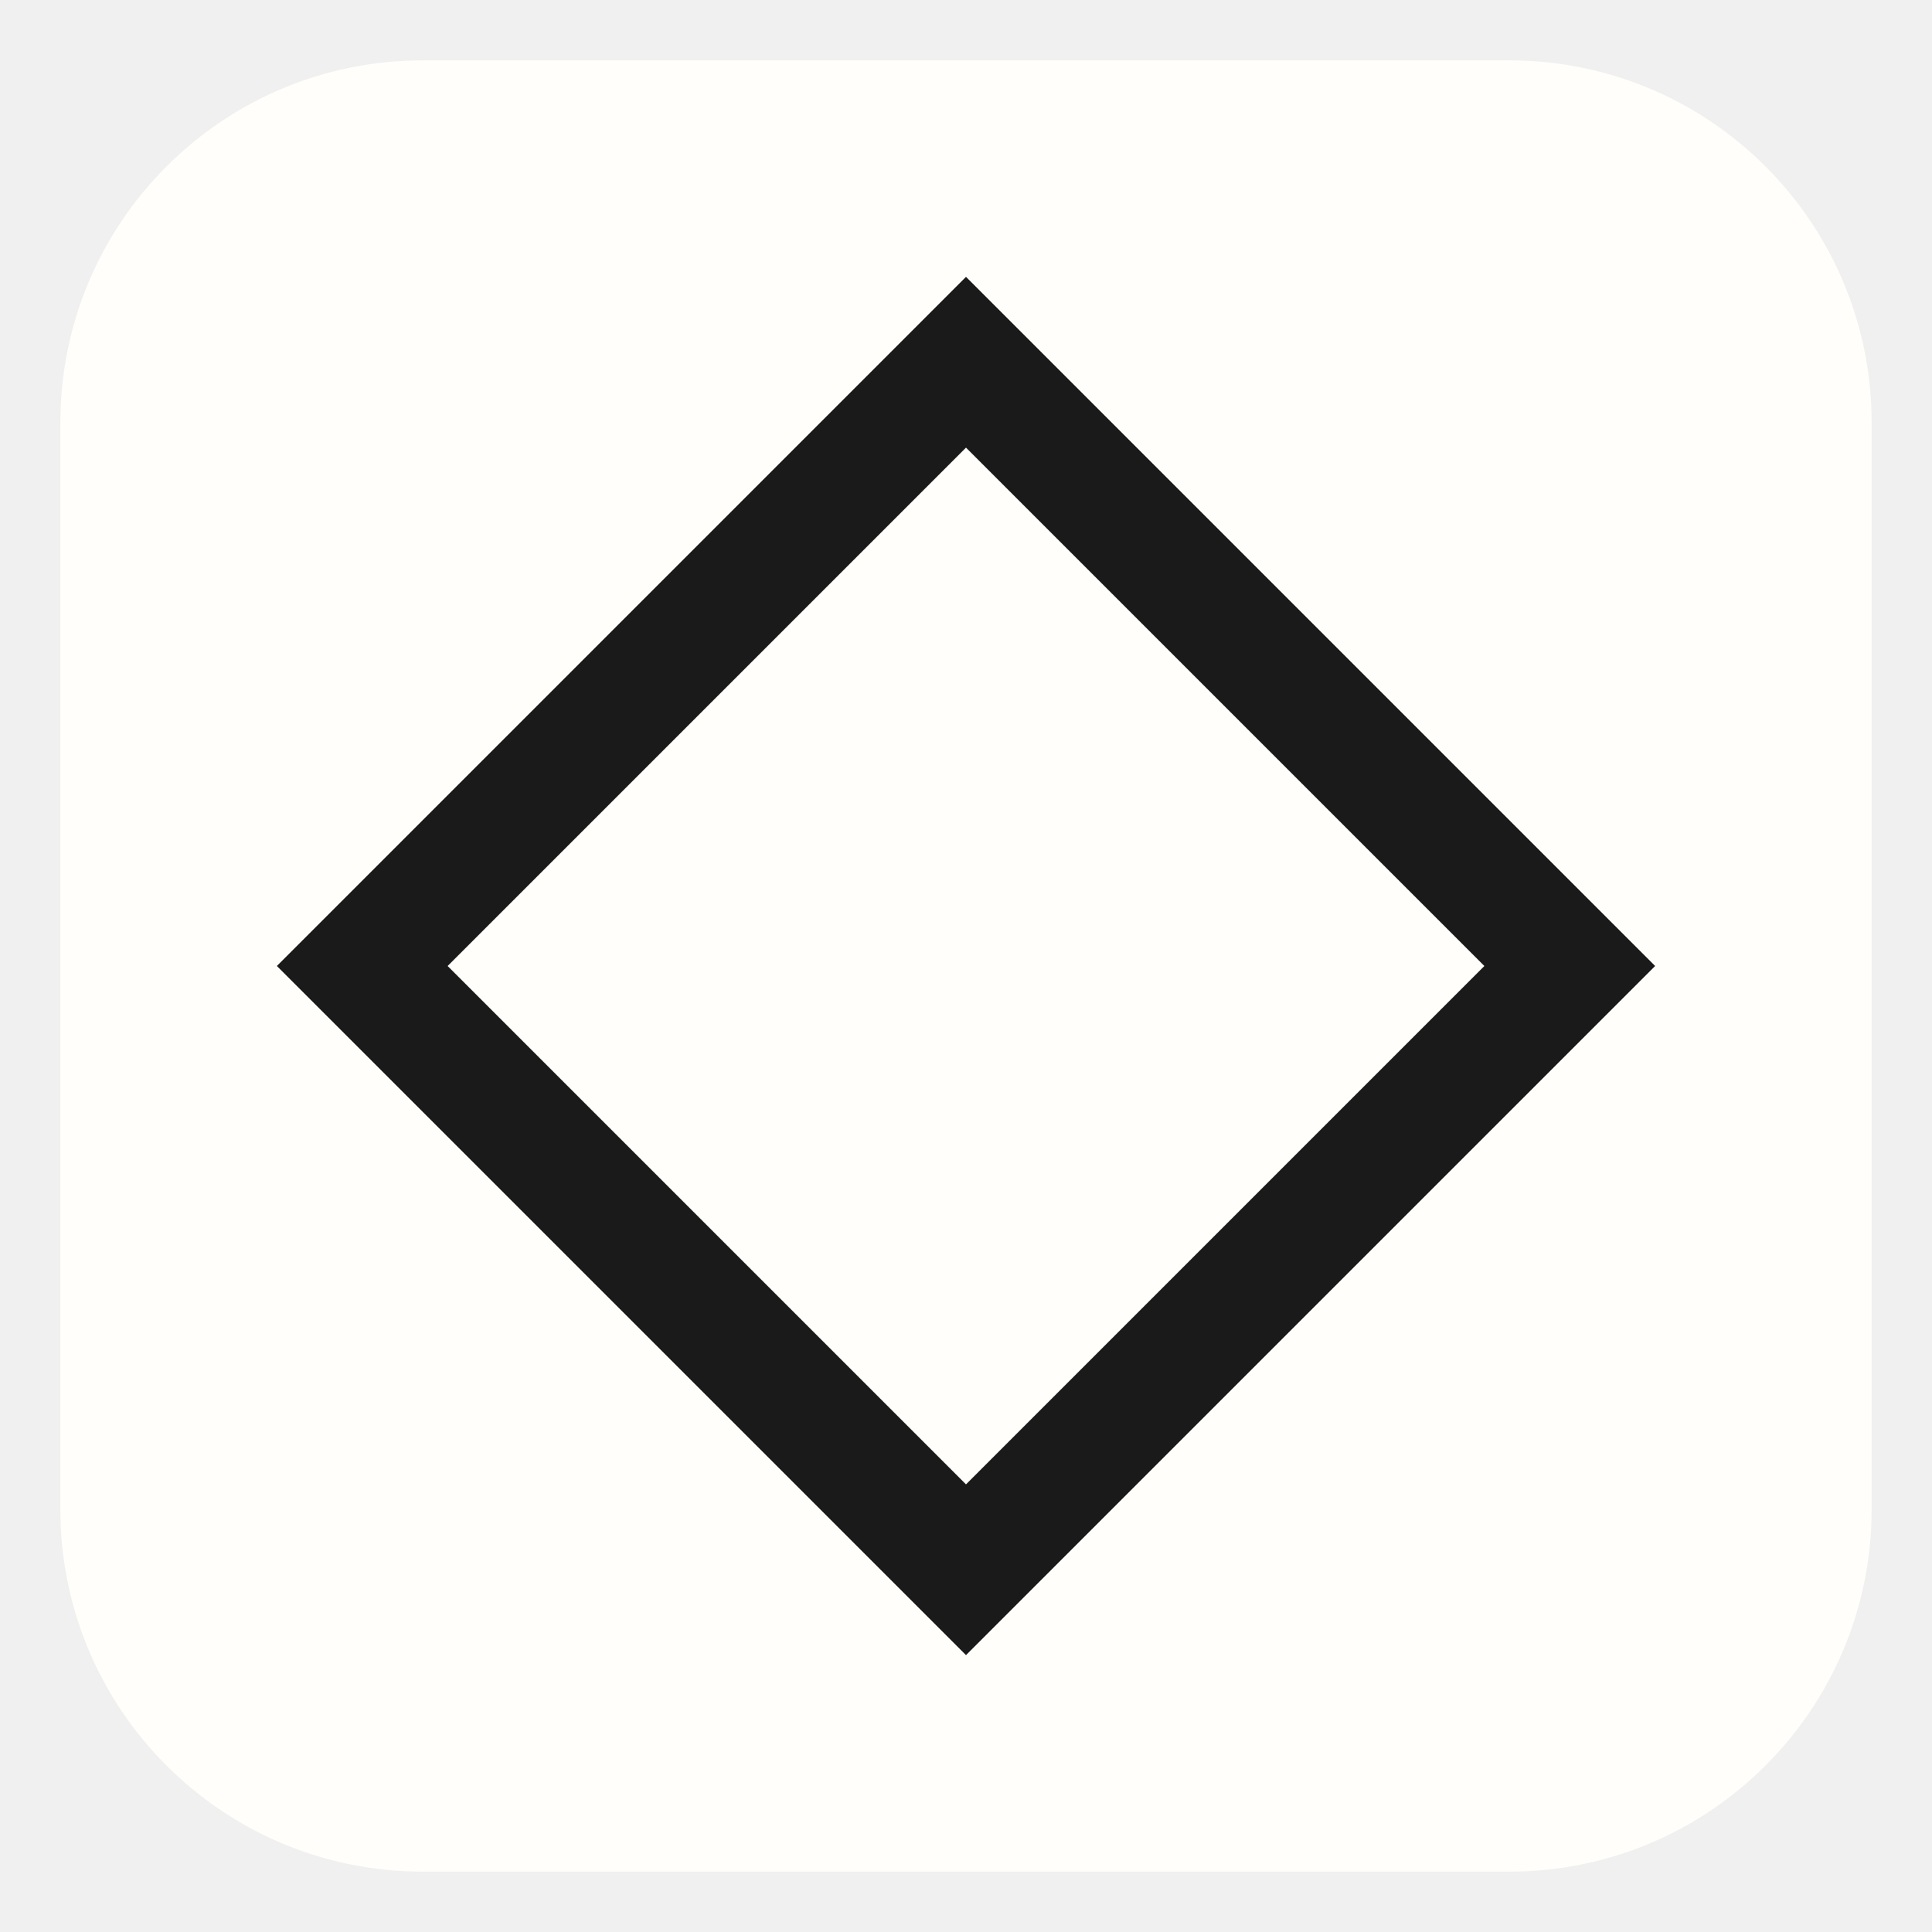
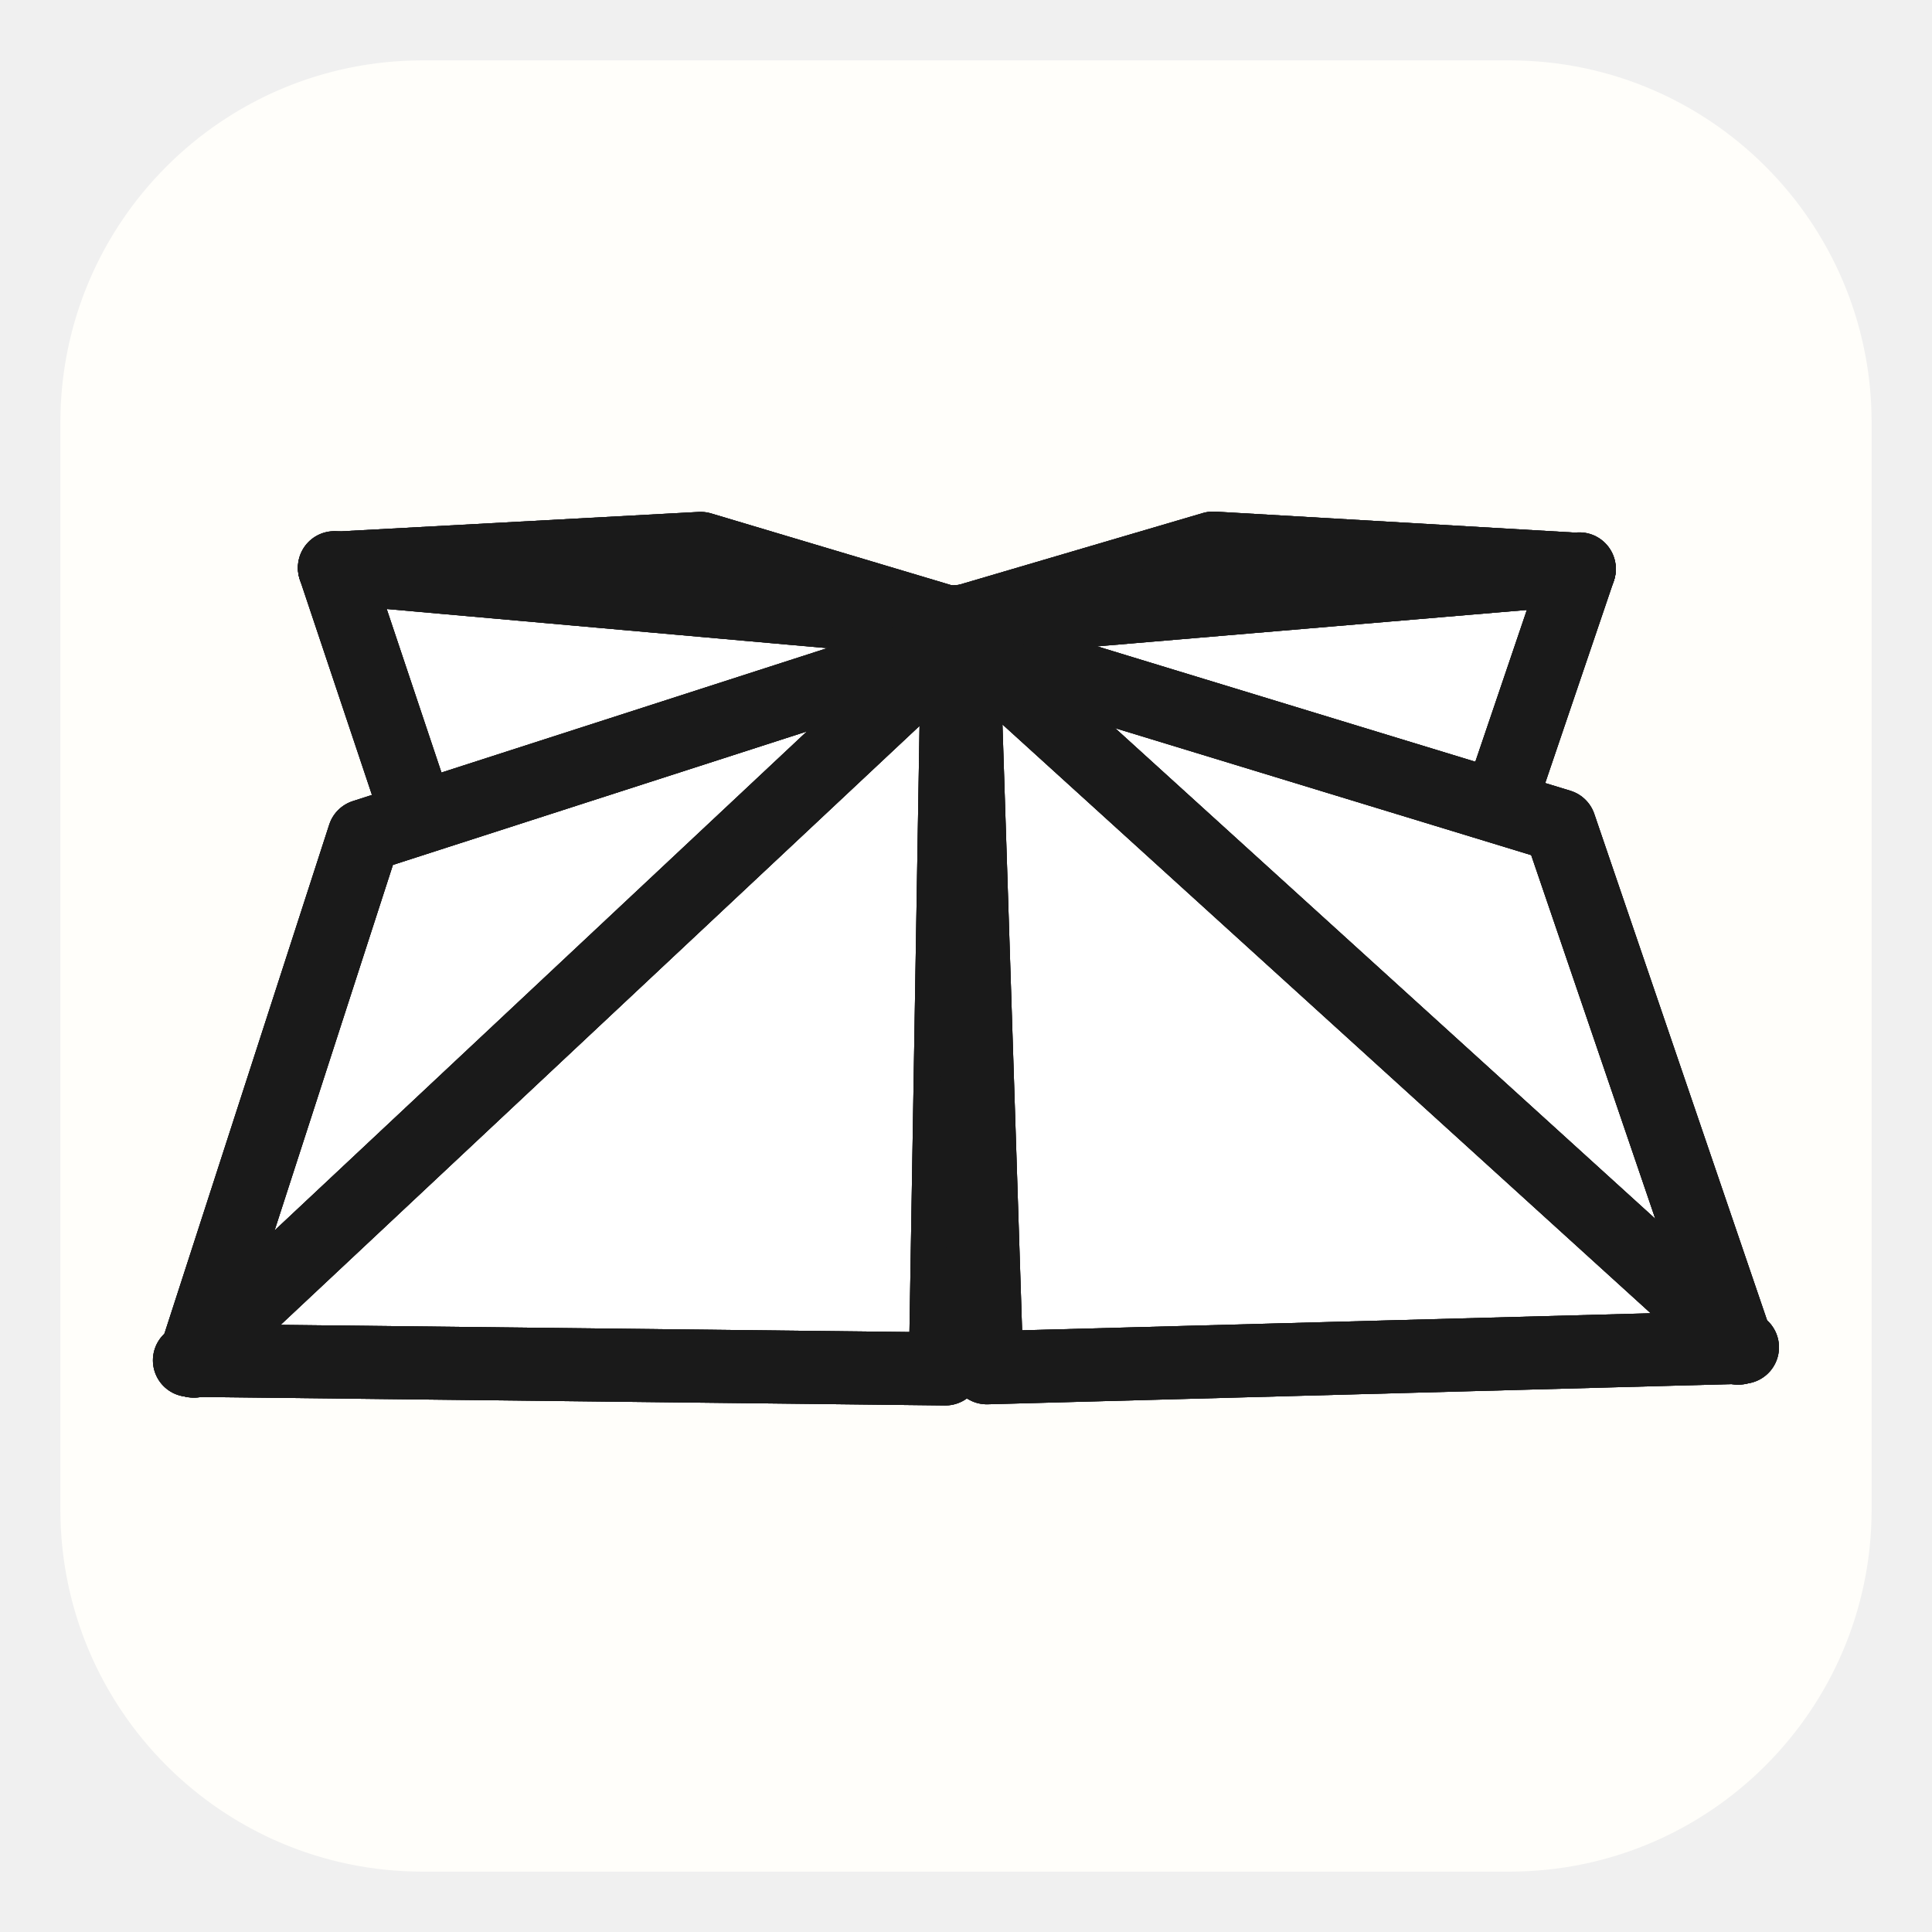
- <svg xmlns="http://www.w3.org/2000/svg" viewBox="0 0 32 32">
+ <svg xmlns="http://www.w3.org/2000/svg" viewBox="0 0 32 32" fill="none">
  <rect x="1" y="1" width="30" height="30" rx="6" fill="#fffefa" />
-   <path d="M16 6 L26 16 L16 26 L6 16 Z" fill="none" stroke="#1a1a1a" stroke-width="2" />
+   <g transform="translate(3 7.19) scale(0.10993)" stroke="#1a1a1a" stroke-width="11" stroke-linejoin="round">
+     <g id="Group 6">
+       <g id="Vector 58">
+         <path d="M117.865 129.05L168.422 78.492L117.865 30.848L64.394 78.492L117.865 129.05Z" fill="white" />
+         <path d="M117.865 129.05L168.422 78.492L117.865 30.848L64.394 78.492L117.865 129.05Z" />
+         <path d="M117.865 129.05L168.422 78.492L117.865 30.848L64.394 78.492L117.865 129.05Z" stroke="#1A1A1A" />
+       </g>
+       <g id="Group 1">
+         <g id="Vector 10">
+           <path d="M102.962 56.468L117.199 28.924L49.318 93.601L102.962 56.468Z" fill="white" />
+           <path d="M102.962 56.468L117.199 28.924L49.318 93.601L102.962 56.468Z" />
+           <path d="M102.962 56.468L117.199 28.924L49.318 93.601L102.962 56.468Z" stroke="#1A1A1A" />
+         </g>
+         <g id="Vector 6">
+           <path d="M23.11 20.21L117.18 28.84L78.275 17.221L23.11 20.21Z" fill="white" />
+           <path d="M23.11 20.21L117.18 28.84L78.275 17.221L23.11 20.21Z" />
+           <path d="M23.11 20.21L117.18 28.84L78.275 17.221L23.11 20.21Z" stroke="#1A1A1A" />
+         </g>
+         <g id="Vector 7">
+           <path d="M117.099 28.485L47.965 94.436L23.091 20.127L117.099 28.485Z" fill="white" />
+           <path d="M117.099 28.485L47.965 94.436L23.091 20.127L117.099 28.485Z" />
+           <path d="M117.099 28.485L47.965 94.436L23.091 20.127L117.099 28.485Z" stroke="#1A1A1A" />
+         </g>
+       </g>
+       <g id="Group 4">
+         <g id="Vector 10_2">
+           <path d="M130.649 56.316L116.526 28.714L184.139 93.671L130.649 56.316Z" fill="white" />
+           <path d="M130.649 56.316L116.526 28.714L184.139 93.671L130.649 56.316Z" />
+           <path d="M130.649 56.316L116.526 28.714L184.139 93.671L130.649 56.316Z" stroke="#1A1A1A" />
+         </g>
+         <g id="Vector 6_2">
+           <path d="M210.65 20.389L116.545 28.631L155.497 17.172L210.65 20.389Z" fill="white" />
+           <path d="M210.65 20.389L116.545 28.631L155.497 17.172L210.65 20.389Z" />
+           <path d="M210.65 20.389L116.545 28.631L155.497 17.172L210.65 20.389Z" stroke="#1A1A1A" />
+         </g>
+         <g id="Vector 7_2">
+           <path d="M116.628 28.275L185.488 94.512L210.669 20.306L116.628 28.275Z" fill="white" />
+           <path d="M116.628 28.275L185.488 94.512L210.669 20.306L116.628 28.275Z" />
+           <path d="M116.628 28.275L185.488 94.512L210.669 20.306L116.628 28.275Z" stroke="#1A1A1A" />
+         </g>
+       </g>
+       <g id="Group 2">
+         <g id="Vector 5">
+           <path d="M1.923 139.683L27.546 60.537L116.848 31.743L1.923 139.683Z" fill="white" />
+           <path d="M1.923 139.683L27.546 60.537L116.848 31.743L1.923 139.683Z" />
+           <path d="M1.923 139.683L27.546 60.537L116.848 31.743L1.923 139.683Z" stroke="#1A1A1A" />
+         </g>
+         <g id="Vector 3">
+           <path d="M1.249 139.556L116.975 31.069L115.144 140.853L1.249 139.556Z" fill="white" />
+           <path d="M1.249 139.556L116.975 31.069L115.144 140.853L1.249 139.556Z" />
+           <path d="M1.249 139.556L116.975 31.069L115.144 140.853L1.249 139.556Z" stroke="#1A1A1A" />
+         </g>
+       </g>
+       <g id="Group 3">
+         <g id="Vector 5_2">
+           <path d="M234.578 137.729L207.713 58.996L117.969 31.611L234.578 137.729Z" fill="white" />
+           <path d="M234.578 137.729L207.713 58.996L117.969 31.611L234.578 137.729Z" />
+           <path d="M234.578 137.729L207.713 58.996L117.969 31.611L234.578 137.729Z" stroke="#1A1A1A" />
+         </g>
+         <g id="Vector 3_2">
+           <path d="M235.249 137.592L117.832 30.939L121.389 140.68L235.249 137.592Z" fill="white" />
+           <path d="M235.249 137.592L117.832 30.939L121.389 140.68L235.249 137.592Z" />
+           <path d="M235.249 137.592L117.832 30.939L121.389 140.68L235.249 137.592Z" stroke="#1A1A1A" />
+         </g>
+       </g>
+     </g>
+   </g>
</svg>
